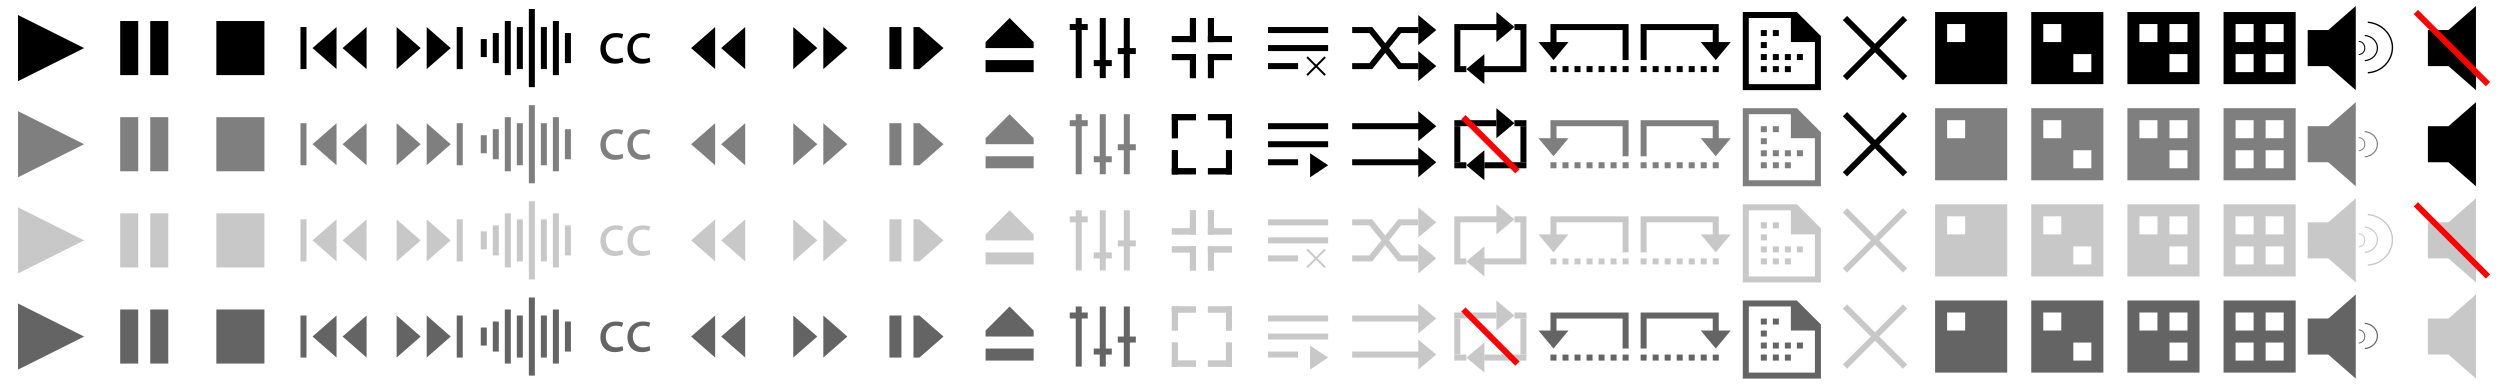
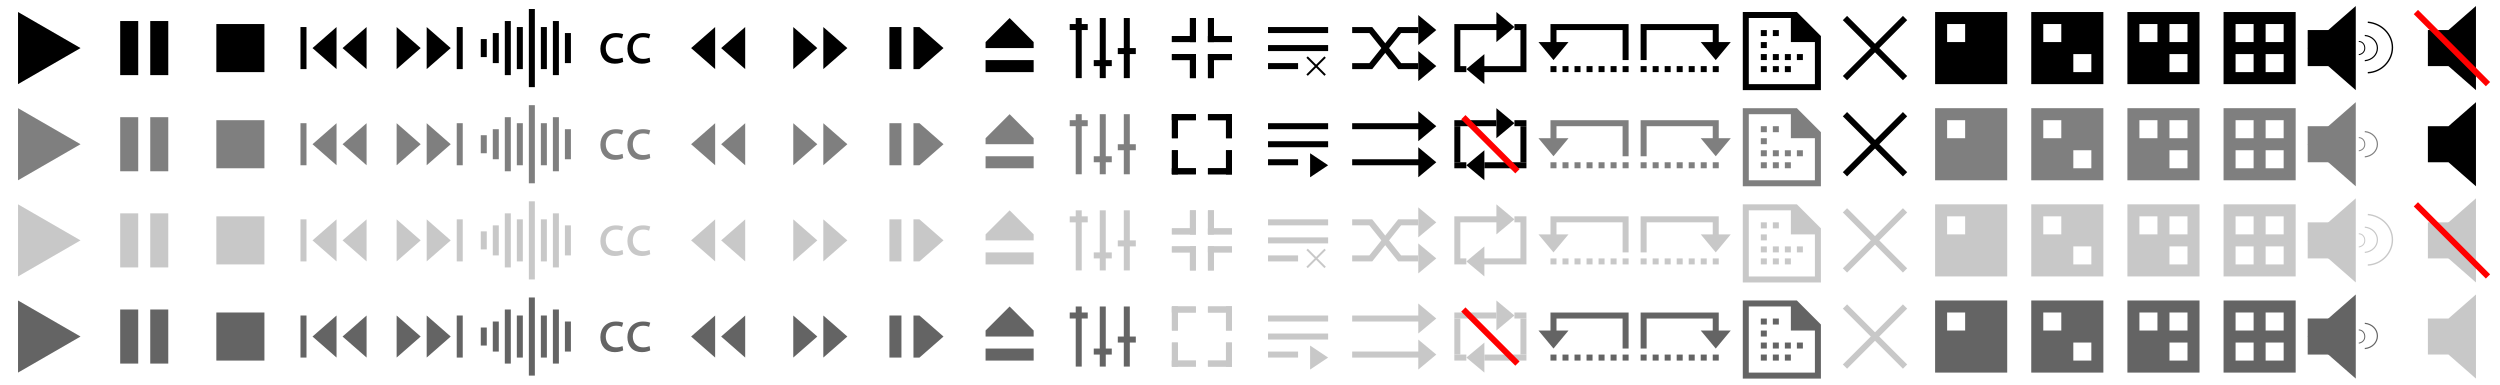
<svg xmlns="http://www.w3.org/2000/svg" version="1.1" id="svg3341" x="0px" y="0px" viewBox="0 0 1248 192" style="enable-background:new 0 0 1248 192;" xml:space="preserve">
-   <path id="path4159" style="fill:#C8C8C8;" d="  M9,136.5v-33L42,120L9,136.5z" />
  <rect id="rect4161" x="60" y="106.5" style="fill:#C8C8C8;" width="9" height="27" />
  <rect id="rect4163" x="75" y="106.5" style="fill:#C8C8C8;" width="9" height="27" />
-   <rect id="rect4165" x="108" y="106.5" style="fill:#C8C8C8;" width="24" height="27" />
+   <rect id="rect4165" x="108" y="108" style="fill:#C8C8C8;" width="24" height="24" />
  <rect id="rect4167" x="150" y="109.5" style="fill:#C8C8C8;" width="3" height="21" />
  <path id="path4169" style="fill:#C8C8C8;" d="  M156,120l12-10.5v21L156,120z" />
  <path id="path4171" style="fill:#C8C8C8;" d="  M171,120l12-10.5v21L171,120z" />
  <path id="path4173" style="fill:#C8C8C8;" d="  M345,120l12-10.5v21L345,120z" />
  <path id="path4175" style="fill:#C8C8C8;" d="  M360,120l12-10.5v21L360,120z" />
  <rect id="rect4177" x="228" y="109.5" style="fill:#C8C8C8;" width="3" height="21" />
  <path id="path4179" style="fill:#C8C8C8;" d="  M225,120l-12,10.5v-21L225,120z" />
  <path id="path4181" style="fill:#C8C8C8;" d="  M210,120l-12,10.5v-21L210,120z" />
  <path id="path4183" style="fill:#C8C8C8;" d="  M423,120l-12,10.5v-21L423,120z" />
  <path id="path4185" style="fill:#C8C8C8;" d="  M408,120l-12,10.5v-21L408,120z" />
  <rect id="rect4187" x="444" y="109.5" style="fill:#C8C8C8;" width="6" height="21" />
  <path style="fill:#C8C8C8;" d="M456,109.5h3v21h-3V109.5z M471,120l-12,10.5v-21L471,120z" />
  <path id="path4179-5" style="fill:#C8C8C8;" d="  M1152,120l24-21v42L1152,120z" />
  <rect id="rect4187-3" x="1152" y="111" style="fill:#C8C8C8;" width="12" height="18" />
  <rect id="rect4181-4" x="1200" y="-48" style="fill-rule:evenodd;clip-rule:evenodd;fill:#F600FF;" width="48" height="48" />
  <rect id="rect4181-4-8" x="1152" y="-48" style="fill-rule:evenodd;clip-rule:evenodd;fill:#7200FF;" width="48" height="48" />
  <path id="path4230" style="fill:none;stroke:#C8C8C8;stroke-width:0.5;" d="  M1177.5,116.7c1.8,0,3,1.5,3,3.3s-1.2,3-3,3.3" />
  <path id="path4230-0" style="fill:none;stroke:#C8C8C8;stroke-width:0.6;" d="  M1180.5,113.4c3.6,0.3,6.3,3,6.3,6.3s-2.7,6-6.3,6.3" />
  <path id="path4230-0-7" style="fill:none;stroke:#C8C8C8;stroke-width:0.7;" d="  M1182,107.1c6.9,0.6,12.3,6,12.3,12.6s-5.4,12.3-12.3,12.6" />
  <path id="path4262" style="fill:#C8C8C8;" d="  M1212,120l24-21v42L1212,120z" />
  <rect id="rect4264" x="1212" y="111" style="fill:#C8C8C8;" width="12" height="18" />
  <path style="fill:#C8C8C8;" d="M1212,168l24-21v42L1212,168z M1212,159h12v18h-12V159z" />
  <path id="path4276" style="fill:none;stroke:#FF0000;stroke-width:3;" d="M1206,102l36,36" />
-   <path id="path4159_1_" style="fill:#646464;" d="  M9,184.5v-33L42,168L9,184.5z" />
  <rect id="rect4161_1_" x="60" y="154.5" style="fill:#646464;" width="9" height="27" />
  <rect id="rect4163_1_" x="75" y="154.5" style="fill:#646464;" width="9" height="27" />
-   <rect id="rect4165_1_" x="108" y="154.5" style="fill:#646464;" width="24" height="27" />
+   <rect id="rect4165_1_" x="108" y="156" style="fill:#646464;" width="24" height="24" />
  <rect id="rect4167_1_" x="150" y="157.5" style="fill:#646464;" width="3" height="21" />
  <path id="path4169_1_" style="fill:#646464;" d="  M156,168l12-10.5v21L156,168z" />
  <path id="path4171_1_" style="fill:#646464;" d="  M171,168l12-10.5v21L171,168z" />
  <path id="path4173_1_" style="fill:#646464;" d="  M345,168l12-10.5v21L345,168z" />
  <path id="path4175_1_" style="fill:#646464;" d="  M360,168l12-10.5v21L360,168z" />
  <rect id="rect4177_1_" x="228" y="157.5" style="fill:#646464;" width="3" height="21" />
  <path id="path4179_1_" style="fill:#646464;" d="  M225,168l-12,10.5v-21L225,168z" />
  <path id="path4181_1_" style="fill:#646464;" d="  M210,168l-12,10.5v-21L210,168z" />
  <path id="path4183_1_" style="fill:#646464;" d="  M423,168l-12,10.5v-21L423,168z" />
  <path id="path4185_1_" style="fill:#646464;" d="  M408,168l-12,10.5v-21L408,168z" />
  <rect id="rect4187_1_" x="444" y="157.5" style="fill:#646464;" width="6" height="21" />
  <path style="fill:#646464;" d="M456,157.5h3v21h-3V157.5z M471,168l-12,10.5v-21L471,168z" />
-   <polygon points="9,40.5 9,7.5 42,24 " />
  <rect x="60" y="10.5" width="9" height="27" />
  <rect x="75" y="10.5" width="9" height="27" />
-   <rect x="108" y="10.5" width="24" height="27" />
+   <rect x="108" y="12" width="24" height="24" />
  <rect x="150" y="13.5" width="3" height="21" />
  <polygon points="156,24 168,13.5 168,34.5 " />
  <polygon points="171,24 183,13.5 183,34.5 " />
  <polygon points="345,24 357,13.5 357,34.5 " />
  <polygon points="360,24 372,13.5 372,34.5 " />
  <rect x="228" y="13.5" width="3" height="21" />
  <polygon points="225,24 213,34.5 213,13.5 " />
  <polygon points="210,24 198,34.5 198,13.5 " />
  <polygon points="423,24 411,34.5 411,13.5 " />
  <polygon points="408,24 396,34.5 396,13.5 " />
  <rect x="444" y="13.5" width="6" height="21" />
  <path d="M459,34.5h-3v-21h3V34.5z M471,24l-12,10.5v-21L471,24z" />
  <polygon points="1152,24 1176,3 1176,45 " />
  <path d="M1164,33h-12V15h12V33z" />
  <path style="fill:none;stroke:#000000;stroke-width:0.5;" d="M1177.5,20.7c1.8,0,3,1.5,3,3.3s-1.2,3-3,3.3" />
  <path style="fill:none;stroke:#000000;stroke-width:0.6;" d="M1180.5,17.7c3.6,0.3,6.3,3,6.3,6.3s-2.7,6-6.3,6.3" />
  <path style="fill:none;stroke:#000000;stroke-width:0.7;" d="M1182,11.1c6.9,0.6,12.3,6,12.3,12.6s-5.4,12.3-12.3,12.6" />
  <path d="M1212,24l24-21v42L1212,24z" />
  <rect x="1212" y="15" width="12" height="18" />
  <path d="M1212,72l24-21v42L1212,72z M1224,81h-12V63h12V81z" />
  <path style="fill:none;stroke:#FF0000;stroke-width:3;" d="M1206,6l36,36" />
-   <polygon style="fill:#7F7F7F;" points="9,88.5 9,55.5 42,72 " />
  <rect x="60" y="58.5" style="fill:#7F7F7F;" width="9" height="27" />
  <rect x="75" y="58.5" style="fill:#7F7F7F;" width="9" height="27" />
-   <rect x="108" y="58.5" style="fill:#7F7F7F;" width="24" height="27" />
+   <rect x="108" y="60" style="fill:#7F7F7F;" width="24" height="24" />
  <rect x="150" y="61.5" style="fill:#7F7F7F;" width="3" height="21" />
  <polygon style="fill:#7F7F7F;" points="156,72 168,61.5 168,82.5 " />
  <polygon style="fill:#7F7F7F;" points="171,72 183,61.5 183,82.5 " />
  <polygon style="fill:#7F7F7F;" points="345,72 357,61.5 357,82.5 " />
  <polygon style="fill:#7F7F7F;" points="360,72 372,61.5 372,82.5 " />
  <rect x="228" y="61.5" style="fill:#7F7F7F;" width="3" height="21" />
  <polygon style="fill:#7F7F7F;" points="225,72 213,82.5 213,61.5 " />
  <polygon style="fill:#7F7F7F;" points="210,72 198,82.5 198,61.5 " />
  <polygon style="fill:#7F7F7F;" points="423,72 411,82.5 411,61.5 " />
  <polygon style="fill:#7F7F7F;" points="408,72 396,82.5 396,61.5 " />
  <rect x="444" y="61.5" style="fill:#7F7F7F;" width="6" height="21" />
  <path style="fill:#7F7F7F;" d="M459,82.5h-3v-21h3V82.5z M471,72l-12,10.5v-21L471,72z" />
  <rect x="768" y="-48" width="48" height="48" />
  <rect id="rect4165_47_" x="240" y="19.5" width="3" height="9" />
  <polygon style="fill:#7F7F7F;" points="1152,72 1176,51 1176,93 " />
  <path style="fill:#7F7F7F;" d="M1164,81h-12V63h12V81z" />
  <path style="fill:none;stroke:#7F7F7F;stroke-width:0.5;" d="M1177.5,68.7c1.8,0,3,1.5,3,3.3s-1.2,3-3,3.3" />
  <path style="fill:none;stroke:#7F7F7F;stroke-width:0.6;" d="M1180.5,65.7c3.6,0.3,6.3,3,6.3,6.3s-2.7,6-6.3,6.3" />
  <path id="path4179-5_1_" style="fill:#646464;" d="  M1152,168l24-21v42L1152,168z" />
  <rect id="rect4187-3_1_" x="1152" y="159" style="fill:#646464;" width="12" height="18" />
  <path id="path4230_1_" style="fill:none;stroke:#646464;stroke-width:0.5;" d="  M1177.5,164.7c1.8,0,3,1.5,3,3.3s-1.2,3-3,3.3" />
  <path id="path4230-0_1_" style="fill:none;stroke:#646464;stroke-width:0.6;" d="  M1180.5,161.4c3.6,0.3,6.3,3,6.3,6.3s-2.7,6-6.3,6.3" />
  <g>
    <path d="M311.1,30.9c-0.6,0.3-2.1,0.9-4.2,0.9c-4.5,0-7.2-3-7.2-7.5s3-7.8,7.8-7.8c1.5,0,3,0.3,3.6,0.6l-0.6,2.1   c-0.6-0.3-1.5-0.6-3-0.6c-3.3,0-5.1,2.4-5.1,5.4c0,3.3,2.1,5.4,5.1,5.4c1.5,0,2.4-0.3,3.3-0.6L311.1,30.9z" />
    <path d="M324.6,30.9c-0.6,0.3-2.1,0.9-4.2,0.9c-4.5,0-7.2-3-7.2-7.5s3-7.8,7.8-7.8c1.5,0,3,0.3,3.6,0.6l-0.6,2.1   c-0.6-0.3-1.5-0.6-3-0.6c-3.3,0-5.1,2.4-5.1,5.4c0,3.3,2.1,5.4,5.1,5.4c1.5,0,2.4-0.3,3.3-0.6L324.6,30.9z" />
  </g>
  <g>
    <path style="fill:#7F7F7F;" d="M311.1,78.9c-0.6,0.3-2.1,0.9-4.2,0.9c-4.5,0-7.2-3-7.2-7.5s3-7.8,7.8-7.8c1.5,0,3,0.3,3.6,0.6   l-0.6,2.1c-0.6-0.3-1.5-0.6-3-0.6c-3.3,0-5.1,2.4-5.1,5.4c0,3.3,2.1,5.4,5.1,5.4c1.5,0,2.4-0.3,3.3-0.6L311.1,78.9z" />
    <path style="fill:#7F7F7F;" d="M324.6,78.9c-0.6,0.3-2.1,0.9-4.2,0.9c-4.5,0-7.2-3-7.2-7.5s3-7.8,7.8-7.8c1.5,0,3,0.3,3.6,0.6   l-0.6,2.1c-0.6-0.3-1.5-0.6-3-0.6c-3.3,0-5.1,2.4-5.1,5.4c0,3.3,2.1,5.4,5.1,5.4c1.5,0,2.4-0.3,3.3-0.6L324.6,78.9z" />
  </g>
  <g>
    <path style="fill:#C8C8C8;" d="M311.1,126.9c-0.6,0.3-2.1,0.9-4.2,0.9c-4.5,0-7.2-3-7.2-7.5s3-7.8,7.8-7.8c1.5,0,3,0.3,3.6,0.6   l-0.6,2.1c-0.6-0.3-1.5-0.6-3-0.6c-3.3,0-5.1,2.4-5.1,5.4c0,3.3,2.1,5.4,5.1,5.4c1.5,0,2.4-0.3,3.3-0.6L311.1,126.9z" />
    <path style="fill:#C8C8C8;" d="M324.6,126.9c-0.6,0.3-2.1,0.9-4.2,0.9c-4.5,0-7.2-3-7.2-7.5s3-7.8,7.8-7.8c1.5,0,3,0.3,3.6,0.6   l-0.6,2.1c-0.6-0.3-1.5-0.6-3-0.6c-3.3,0-5.1,2.4-5.1,5.4c0,3.3,2.1,5.4,5.1,5.4c1.5,0,2.4-0.3,3.3-0.6L324.6,126.9z" />
  </g>
  <g>
    <path style="fill:#646464;" d="M311.1,174.9c-0.6,0.3-2.1,0.9-4.2,0.9c-4.5,0-7.2-3-7.2-7.5s3-7.8,7.8-7.8c1.5,0,3,0.3,3.6,0.6   l-0.6,2.1c-0.6-0.3-1.5-0.6-3-0.6c-3.3,0-5.1,2.4-5.1,5.4c0,3.3,2.1,5.4,5.1,5.4c1.5,0,2.4-0.3,3.3-0.6L311.1,174.9z" />
    <path style="fill:#646464;" d="M324.6,174.9c-0.6,0.3-2.1,0.9-4.2,0.9c-4.5,0-7.2-3-7.2-7.5s3-7.8,7.8-7.8c1.5,0,3,0.3,3.6,0.6   l-0.6,2.1c-0.6-0.3-1.5-0.6-3-0.6c-3.3,0-5.1,2.4-5.1,5.4c0,3.3,2.1,5.4,5.1,5.4c1.5,0,2.4-0.3,3.3-0.6L324.6,174.9z" />
  </g>
  <rect x="492" y="30" width="24" height="6" />
  <path d="M516,21v3h-24v-3H516z M504,9l12,12h-24L504,9z" />
  <rect id="rect4165_6_" x="537" y="9" width="3" height="30" />
  <rect id="rect4165_7_" x="534" y="12" width="9" height="3" />
  <rect id="rect4165_48_" x="546" y="30" width="9" height="3" />
  <rect id="rect4165_49_" x="558" y="24" width="9" height="3" />
  <g>
    <polyline style="fill:none;stroke:#000000;stroke-width:3;stroke-miterlimit:10;" points="675,15 684.3,15 698.7,33 708,33  " />
  </g>
  <rect id="rect4165_103_" x="633" y="157.5" style="fill:#C8C8C8;" width="30" height="3" />
  <rect id="rect4165_102_" x="633" y="166.5" style="fill:#C8C8C8;" width="30" height="3" />
  <rect id="rect4165_97_" x="633" y="175.5" style="fill:#C8C8C8;" width="15" height="3" />
  <polygon style="fill:#C8C8C8;" points="663,178.5 654,184.5 654,172.5 " />
  <line style="fill:none;stroke:#C8C8C8;stroke-miterlimit:10;" x1="652.5" y1="124.5" x2="661.5" y2="133.5" />
  <line style="fill:none;stroke:#C8C8C8;stroke-miterlimit:10;" x1="652.5" y1="133.5" x2="661.5" y2="124.5" />
  <rect id="rect4165_17_" x="633" y="109.5" style="fill:#C8C8C8;" width="30" height="3" />
  <rect id="rect4165_16_" x="633" y="118.5" style="fill:#C8C8C8;" width="30" height="3" />
  <rect id="rect4165_10_" x="633" y="127.5" style="fill:#C8C8C8;" width="15" height="3" />
  <rect id="rect4165_105_" x="633" y="61.5" width="30" height="3" />
  <rect id="rect4165_104_" x="633" y="70.5" width="30" height="3" />
  <rect id="rect4165_101_" x="633" y="79.5" width="15" height="3" />
  <polygon points="663,82.5 654,88.5 654,76.5 " />
  <line style="fill:none;stroke:#000000;stroke-miterlimit:10;" x1="652.5" y1="28.5" x2="661.5" y2="37.5" />
  <line style="fill:none;stroke:#000000;stroke-miterlimit:10;" x1="652.5" y1="37.5" x2="661.5" y2="28.5" />
  <rect id="rect4165_100_" x="633" y="13.5" width="30" height="3" />
  <rect id="rect4165_99_" x="633" y="22.5" width="30" height="3" />
  <rect id="rect4165_98_" x="633" y="31.5" width="15" height="3" />
  <rect id="rect4165_67_" x="585" y="84" width="12" height="3" />
  <rect id="rect4165_66_" x="585" y="75" width="3" height="12" />
  <rect id="rect4165_73_" x="585" y="57" width="3" height="12" />
  <rect id="rect4165_106_" x="603" y="84" width="12" height="3" />
  <rect id="rect4165_68_" x="585" y="57" width="12" height="3" />
  <rect id="rect4165_69_" x="603" y="57" width="12" height="3" />
  <rect id="rect4165_70_" x="612" y="57" width="3" height="12" />
  <rect id="rect4165_71_" x="612" y="75" width="3" height="12" />
  <rect id="rect4165_137_" x="585" y="84" width="12" height="3" />
  <rect id="rect4165_136_" x="585" y="75" width="3" height="12" />
  <rect id="rect4165_135_" x="585" y="57" width="3" height="12" />
  <rect id="rect4165_134_" x="603" y="84" width="12" height="3" />
  <rect id="rect4165_109_" x="585" y="57" width="12" height="3" />
  <rect id="rect4165_108_" x="603" y="57" width="12" height="3" />
  <rect id="rect4165_107_" x="612" y="57" width="3" height="12" />
  <rect id="rect4165_72_" x="612" y="75" width="3" height="12" />
  <rect id="rect4165_88_" x="585" y="180" style="fill:#C8C8C8;" width="12" height="3" />
  <rect id="rect4165_87_" x="585" y="171" style="fill:#C8C8C8;" width="3" height="12" />
  <rect id="rect4165_86_" x="585" y="153" style="fill:#C8C8C8;" width="3" height="12" />
  <rect id="rect4165_85_" x="603" y="180" style="fill:#C8C8C8;" width="12" height="3" />
  <rect id="rect4165_84_" x="585" y="153" style="fill:#C8C8C8;" width="12" height="3" />
  <rect id="rect4165_83_" x="603" y="153" style="fill:#C8C8C8;" width="12" height="3" />
  <rect id="rect4165_82_" x="612" y="153" style="fill:#C8C8C8;" width="3" height="12" />
  <rect id="rect4165_81_" x="612" y="171" style="fill:#C8C8C8;" width="3" height="12" />
  <rect id="rect4165_80_" x="585" y="180" style="fill:#C8C8C8;" width="12" height="3" />
  <rect id="rect4165_79_" x="585" y="171" style="fill:#C8C8C8;" width="3" height="12" />
  <rect id="rect4165_78_" x="585" y="153" style="fill:#C8C8C8;" width="3" height="12" />
  <rect id="rect4165_77_" x="603" y="180" style="fill:#C8C8C8;" width="12" height="3" />
  <rect id="rect4165_76_" x="585" y="153" style="fill:#C8C8C8;" width="12" height="3" />
  <rect id="rect4165_75_" x="603" y="153" style="fill:#C8C8C8;" width="12" height="3" />
  <rect id="rect4165_74_" x="612" y="153" style="fill:#C8C8C8;" width="3" height="12" />
  <rect id="rect4165_11_" x="612" y="171" style="fill:#C8C8C8;" width="3" height="12" />
  <rect id="rect4165_145_" x="585" y="27" width="12" height="3" />
  <rect id="rect4165_144_" x="594" y="27" width="3" height="12" />
  <rect id="rect4165_143_" x="594" y="9" width="3" height="12" />
  <rect id="rect4165_142_" x="603" y="27" width="12" height="3" />
  <rect id="rect4165_141_" x="585" y="18" width="12" height="3" />
  <rect id="rect4165_140_" x="603" y="18" width="12" height="3" />
  <rect id="rect4165_139_" x="603" y="9" width="3" height="12" />
  <rect id="rect4165_138_" x="603" y="27" width="3" height="12" />
  <rect id="rect4165_96_" x="585" y="27" width="12" height="3" />
  <rect id="rect4165_95_" x="594" y="27" width="3" height="12" />
  <rect id="rect4165_94_" x="594" y="9" width="3" height="12" />
  <rect id="rect4165_93_" x="603" y="27" width="12" height="3" />
  <rect id="rect4165_92_" x="585" y="18" width="12" height="3" />
  <rect id="rect4165_91_" x="603" y="18" width="12" height="3" />
  <rect id="rect4165_90_" x="603" y="9" width="3" height="12" />
  <rect id="rect4165_89_" x="603" y="27" width="3" height="12" />
  <rect id="rect4165_161_" x="585" y="123" style="fill:#C8C8C8;" width="12" height="3" />
  <rect id="rect4165_160_" x="594" y="123" style="fill:#C8C8C8;" width="3" height="12" />
  <rect id="rect4165_159_" x="594" y="105" style="fill:#C8C8C8;" width="3" height="12" />
  <rect id="rect4165_158_" x="603" y="123" style="fill:#C8C8C8;" width="12" height="3" />
  <rect id="rect4165_157_" x="585" y="114" style="fill:#C8C8C8;" width="12" height="3" />
  <rect id="rect4165_156_" x="603" y="114" style="fill:#C8C8C8;" width="12" height="3" />
  <rect id="rect4165_155_" x="603" y="105" style="fill:#C8C8C8;" width="3" height="12" />
  <rect id="rect4165_154_" x="603" y="123" style="fill:#C8C8C8;" width="3" height="12" />
  <rect id="rect4165_153_" x="585" y="123" style="fill:#C8C8C8;" width="12" height="3" />
  <rect id="rect4165_152_" x="594" y="123" style="fill:#C8C8C8;" width="3" height="12" />
  <rect id="rect4165_151_" x="594" y="105" style="fill:#C8C8C8;" width="3" height="12" />
  <rect id="rect4165_150_" x="603" y="123" style="fill:#C8C8C8;" width="12" height="3" />
  <rect id="rect4165_149_" x="585" y="114" style="fill:#C8C8C8;" width="12" height="3" />
  <rect id="rect4165_148_" x="603" y="114" style="fill:#C8C8C8;" width="12" height="3" />
  <rect id="rect4165_147_" x="603" y="105" style="fill:#C8C8C8;" width="3" height="12" />
  <rect id="rect4165_146_" x="603" y="123" style="fill:#C8C8C8;" width="3" height="12" />
  <rect id="rect4165_4_" x="549" y="9" width="3" height="30" />
  <rect id="rect4165_5_" x="561" y="9" width="3" height="30" />
  <rect id="rect4165_53_" x="537" y="57" style="fill:#7F7F7F;" width="3" height="30" />
  <rect id="rect4165_52_" x="534" y="60" style="fill:#7F7F7F;" width="9" height="3" />
  <rect id="rect4165_51_" x="546" y="78" style="fill:#7F7F7F;" width="9" height="3" />
  <rect id="rect4165_50_" x="558" y="72" style="fill:#7F7F7F;" width="9" height="3" />
  <rect id="rect4165_9_" x="549" y="57" style="fill:#7F7F7F;" width="3" height="30" />
  <rect id="rect4165_8_" x="561" y="57" style="fill:#7F7F7F;" width="3" height="30" />
  <rect id="rect4165_59_" x="537" y="105" style="fill:#C8C8C8;" width="3" height="30" />
  <rect id="rect4165_58_" x="534" y="108" style="fill:#C8C8C8;" width="9" height="3" />
  <rect id="rect4165_57_" x="546" y="126" style="fill:#C8C8C8;" width="9" height="3" />
  <rect id="rect4165_56_" x="558" y="120" style="fill:#C8C8C8;" width="9" height="3" />
  <rect id="rect4165_55_" x="549" y="105" style="fill:#C8C8C8;" width="3" height="30" />
  <rect id="rect4165_54_" x="561" y="105" style="fill:#C8C8C8;" width="3" height="30" />
  <rect id="rect4165_65_" x="537" y="153" style="fill:#646464;" width="3" height="30" />
  <rect id="rect4165_64_" x="534" y="156" style="fill:#646464;" width="9" height="3" />
  <rect id="rect4165_63_" x="546" y="174" style="fill:#646464;" width="9" height="3" />
  <rect id="rect4165_62_" x="558" y="168" style="fill:#646464;" width="9" height="3" />
  <rect id="rect4165_61_" x="549" y="153" style="fill:#646464;" width="3" height="30" />
  <rect id="rect4165_60_" x="561" y="153" style="fill:#646464;" width="3" height="30" />
  <rect x="492" y="78" style="fill:#7F7F7F;" width="24" height="6" />
  <path style="fill:#7F7F7F;" d="M516,69v3h-24v-3H516z M504,57l12,12h-24L504,57z" />
  <rect x="492" y="126" style="fill:#C8C8C8;" width="24" height="6" />
  <path style="fill:#C8C8C8;" d="M516,117v3h-24v-3H516z M504,105l12,12h-24L504,105z" />
  <rect x="492" y="174" style="fill:#646464;" width="24" height="6" />
  <path style="fill:#646464;" d="M516,165v3h-24v-3H516z M504,153l12,12h-24L504,153z" />
  <polygon points="717,33 708,40.5 708,25.5 " />
  <g>
    <polyline style="fill:none;stroke:#000000;stroke-width:3;stroke-miterlimit:10;" points="708,15 698.7,15 684.3,33 675,33  " />
  </g>
  <polygon points="708,22.5 708,7.5 717,15 " />
  <g>
    <polyline style="fill:none;stroke:#C8C8C8;stroke-width:3;stroke-miterlimit:10;" points="675,111 684.3,111 698.7,129 708,129     " />
  </g>
  <polygon style="fill:#C8C8C8;" points="717,129 708,136.5 708,121.5 " />
  <g>
    <polyline style="fill:none;stroke:#C8C8C8;stroke-width:3;stroke-miterlimit:10;" points="708,111 698.7,111 684.3,129 675,129     " />
  </g>
  <polygon style="fill:#C8C8C8;" points="708,118.5 708,103.5 717,111 " />
  <path d="M675,61.5h33v3h-33V61.5z M708,70.5v-15l9,7.5L708,70.5z" />
  <path d="M675,79.5h33v3h-33V79.5z M717,81l-9,7.5v-15L717,81z" />
  <path style="fill:#C8C8C8;" d="M675,157.5h33v3h-33V157.5z M708,166.5v-15l9,7.5L708,166.5z" />
  <path style="fill:#C8C8C8;" d="M675,175.5h33v3h-33V175.5z M717,177l-9,7.5v-15L717,177z" />
  <path d="M741,33h21v3h-21V33z M759,15h3v18h-3V15z M756,12h6v3h-6V12z M741,27v15l-9-7.5L741,27z" />
  <path d="M726,33h6v3h-6V33z M726,12h21v3h-21V12z M747,21V6l9,7.5L747,21z M726,15h3v18h-3V15z" />
  <path style="fill:#C8C8C8;" d="M741,129h21v3h-21V129z M759,111h3v18h-3V111z M756,108h6v3h-6V108z M741,123v15l-9-7.5L741,123z" />
  <path style="fill:#C8C8C8;" d="M726,129h6v3h-6V129z M726,108h21v3h-21V108z M747,117v-15l9,7.5L747,117z M726,111h3v18h-3V111z" />
  <rect id="rect4165_120_" x="741" y="81" width="21" height="3" />
  <rect id="rect4165_119_" x="759" y="63" width="3" height="18" />
  <rect id="rect4165_118_" x="726" y="81" width="6" height="3" />
  <rect id="rect4165_117_" x="726" y="60" width="21" height="3" />
  <rect id="rect4165_116_" x="756" y="60" width="6" height="3" />
  <polygon points="747,69 747,54 756,61.5 " />
  <polygon points="741,75 741,90 732,82.5 " />
  <rect id="rect4165_115_" x="726" y="63" width="3" height="18" />
  <rect id="rect4165_124_" x="741" y="177" style="fill:#C8C8C8;" width="21" height="3" />
  <rect id="rect4165_123_" x="759" y="159" style="fill:#C8C8C8;" width="3" height="18" />
  <rect id="rect4165_121_" x="726" y="177" style="fill:#C8C8C8;" width="6" height="3" />
  <rect id="rect4165_114_" x="726" y="156" style="fill:#C8C8C8;" width="21" height="3" />
  <rect id="rect4165_113_" x="756" y="156" style="fill:#C8C8C8;" width="6" height="3" />
  <polygon style="fill:#C8C8C8;" points="747,165 747,150 756,157.5 " />
  <polygon style="fill:#C8C8C8;" points="741,171 741,186 732,178.5 " />
  <rect id="rect4165_112_" x="726" y="159" style="fill:#C8C8C8;" width="3" height="18" />
  <rect id="rect4165_44_" x="246" y="16.5" width="3" height="15" />
  <rect id="rect4165_45_" x="252" y="10.5" width="3" height="27" />
  <rect id="rect4165_163_" x="264" y="4.5" width="3" height="39" />
  <rect id="rect4165_162_" x="258" y="13.5" width="3" height="21" />
  <rect id="rect4165_46_" x="270" y="13.5" width="3" height="21" />
  <rect id="rect4165_164_" x="276" y="10.5" width="3" height="27" />
  <rect id="rect4165_168_" x="282" y="16.5" width="3" height="15" />
  <rect id="rect4165_169_" x="240" y="115.5" style="fill:#C8C8C8;" width="3" height="9" />
  <rect id="rect4165_167_" x="246" y="112.5" style="fill:#C8C8C8;" width="3" height="15" />
  <rect id="rect4165_166_" x="252" y="106.5" style="fill:#C8C8C8;" width="3" height="27" />
  <rect id="rect4165_165_" x="264" y="100.5" style="fill:#C8C8C8;" width="3" height="39" />
  <rect id="rect4165_39_" x="258" y="109.5" style="fill:#C8C8C8;" width="3" height="21" />
  <rect id="rect4165_38_" x="270" y="109.5" style="fill:#C8C8C8;" width="3" height="21" />
  <rect id="rect4165_37_" x="276" y="106.5" style="fill:#C8C8C8;" width="3" height="27" />
  <rect id="rect4165_36_" x="282" y="112.5" style="fill:#C8C8C8;" width="3" height="15" />
  <rect id="rect4165_43_" x="240" y="67.5" style="fill:#7F7F7F;" width="3" height="9" />
  <rect id="rect4165_42_" x="246" y="64.5" style="fill:#7F7F7F;" width="3" height="15" />
  <rect id="rect4165_41_" x="252" y="58.5" style="fill:#7F7F7F;" width="3" height="27" />
  <rect id="rect4165_40_" x="264" y="52.5" style="fill:#7F7F7F;" width="3" height="39" />
  <rect id="rect4165_31_" x="258" y="61.5" style="fill:#7F7F7F;" width="3" height="21" />
  <rect id="rect4165_30_" x="270" y="61.5" style="fill:#7F7F7F;" width="3" height="21" />
  <rect id="rect4165_3_" x="276" y="58.5" style="fill:#7F7F7F;" width="3" height="27" />
  <rect id="rect4165_2_" x="282" y="64.5" style="fill:#7F7F7F;" width="3" height="15" />
  <rect id="rect4165_177_" x="240" y="163.5" style="fill:#646464;" width="3" height="9" />
  <rect id="rect4165_176_" x="246" y="160.5" style="fill:#646464;" width="3" height="15" />
  <rect id="rect4165_175_" x="252" y="154.5" style="fill:#646464;" width="3" height="27" />
  <rect id="rect4165_174_" x="264" y="148.5" style="fill:#646464;" width="3" height="39" />
  <rect id="rect4165_173_" x="258" y="157.5" style="fill:#646464;" width="3" height="21" />
  <rect id="rect4165_172_" x="270" y="157.5" style="fill:#646464;" width="3" height="21" />
  <rect id="rect4165_171_" x="276" y="154.5" style="fill:#646464;" width="3" height="27" />
  <rect id="rect4165_170_" x="282" y="160.5" style="fill:#646464;" width="3" height="15" />
  <path d="M819,12h39v3h-39V12z M849,21h15l-7.5,9L849,21z M819,15h3v15h-3V15z M855,15h3v6h-3V15z" />
  <rect id="rect4165_181_" x="819" y="33" width="3" height="3" />
  <rect id="rect4165_182_" x="825" y="33" width="3" height="3" />
  <rect id="rect4165_183_" x="831" y="33" width="3" height="3" />
  <rect id="rect4165_184_" x="837" y="33" width="3" height="3" />
  <rect id="rect4165_185_" x="843" y="33" width="3" height="3" />
  <rect id="rect4165_186_" x="849" y="33" width="3" height="3" />
  <rect id="rect4165_187_" x="855" y="33" width="3" height="3" />
  <path style="fill:#7F7F7F;" d="M819,60h39v3h-39V60z M849,69h15l-7.5,9L849,69z M819,63h3v15h-3V63z M855,63h3v6h-3V63z" />
  <rect id="rect4165_192_" x="819" y="81" style="fill:#7F7F7F;" width="3" height="3" />
  <rect id="rect4165_191_" x="825" y="81" style="fill:#7F7F7F;" width="3" height="3" />
  <rect id="rect4165_190_" x="831" y="81" style="fill:#7F7F7F;" width="3" height="3" />
  <rect id="rect4165_189_" x="837" y="81" style="fill:#7F7F7F;" width="3" height="3" />
  <rect id="rect4165_188_" x="843" y="81" style="fill:#7F7F7F;" width="3" height="3" />
  <rect id="rect4165_29_" x="849" y="81" style="fill:#7F7F7F;" width="3" height="3" />
  <rect id="rect4165_28_" x="855" y="81" style="fill:#7F7F7F;" width="3" height="3" />
  <path style="fill:#C8C8C8;" d="M819,108h39v3h-39V108z M849,117h15l-7.5,9L849,117z M819,111h3v15h-3V111z M855,111h3v6h-3V111z" />
  <rect id="rect4165_202_" x="819" y="129" style="fill:#C8C8C8;" width="3" height="3" />
  <rect id="rect4165_201_" x="825" y="129" style="fill:#C8C8C8;" width="3" height="3" />
  <rect id="rect4165_200_" x="831" y="129" style="fill:#C8C8C8;" width="3" height="3" />
  <rect id="rect4165_199_" x="837" y="129" style="fill:#C8C8C8;" width="3" height="3" />
  <rect id="rect4165_198_" x="843" y="129" style="fill:#C8C8C8;" width="3" height="3" />
  <rect id="rect4165_197_" x="849" y="129" style="fill:#C8C8C8;" width="3" height="3" />
  <rect id="rect4165_196_" x="855" y="129" style="fill:#C8C8C8;" width="3" height="3" />
  <path style="fill:#646464;" d="M819,156h39v3h-39V156z M849,165h15l-7.5,9L849,165z M819,159h3v15h-3V159z M855,159h3v6h-3V159z" />
  <rect id="rect4165_212_" x="819" y="177" style="fill:#646464;" width="3" height="3" />
  <rect id="rect4165_211_" x="825" y="177" style="fill:#646464;" width="3" height="3" />
  <rect id="rect4165_210_" x="831" y="177" style="fill:#646464;" width="3" height="3" />
  <rect id="rect4165_209_" x="837" y="177" style="fill:#646464;" width="3" height="3" />
  <rect id="rect4165_208_" x="843" y="177" style="fill:#646464;" width="3" height="3" />
  <rect id="rect4165_207_" x="849" y="177" style="fill:#646464;" width="3" height="3" />
  <rect id="rect4165_206_" x="855" y="177" style="fill:#646464;" width="3" height="3" />
  <path d="M813,15h-39v-3h39V15z M775.5,30l-7.5-9h15L775.5,30z M813,30h-3V15h3V30z M777,21h-3v-6h3V21z" />
  <rect id="rect4165_250_" x="810" y="33" width="3" height="3" />
  <rect id="rect4165_249_" x="804" y="33" width="3" height="3" />
  <rect id="rect4165_248_" x="798" y="33" width="3" height="3" />
  <rect id="rect4165_247_" x="792" y="33" width="3" height="3" />
  <rect id="rect4165_246_" x="786" y="33" width="3" height="3" />
  <rect id="rect4165_245_" x="780" y="33" width="3" height="3" />
  <rect id="rect4165_244_" x="774" y="33" width="3" height="3" />
  <path style="fill:#7F7F7F;" d="M813,63h-39v-3h39V63z M775.5,78l-7.5-9h15L775.5,78z M813,78h-3V63h3V78z M777,69h-3v-6h3V69z" />
  <rect id="rect4165_240_" x="810" y="81" style="fill:#7F7F7F;" width="3" height="3" />
  <rect id="rect4165_239_" x="804" y="81" style="fill:#7F7F7F;" width="3" height="3" />
  <rect id="rect4165_238_" x="798" y="81" style="fill:#7F7F7F;" width="3" height="3" />
  <rect id="rect4165_237_" x="792" y="81" style="fill:#7F7F7F;" width="3" height="3" />
  <rect id="rect4165_236_" x="786" y="81" style="fill:#7F7F7F;" width="3" height="3" />
  <rect id="rect4165_235_" x="780" y="81" style="fill:#7F7F7F;" width="3" height="3" />
  <rect id="rect4165_234_" x="774" y="81" style="fill:#7F7F7F;" width="3" height="3" />
  <path style="fill:#C8C8C8;" d="M813,111h-39v-3h39V111z M775.5,126l-7.5-9h15L775.5,126z M813,126h-3v-15h3V126z M777,117h-3v-6h3  V117z" />
  <rect id="rect4165_230_" x="810" y="129" style="fill:#C8C8C8;" width="3" height="3" />
  <rect id="rect4165_229_" x="804" y="129" style="fill:#C8C8C8;" width="3" height="3" />
  <rect id="rect4165_228_" x="798" y="129" style="fill:#C8C8C8;" width="3" height="3" />
  <rect id="rect4165_227_" x="792" y="129" style="fill:#C8C8C8;" width="3" height="3" />
  <rect id="rect4165_226_" x="786" y="129" style="fill:#C8C8C8;" width="3" height="3" />
  <rect id="rect4165_225_" x="780" y="129" style="fill:#C8C8C8;" width="3" height="3" />
  <rect id="rect4165_224_" x="774" y="129" style="fill:#C8C8C8;" width="3" height="3" />
  <path style="fill:#646464;" d="M813,159h-39v-3h39V159z M775.5,174l-7.5-9h15L775.5,174z M813,174h-3v-15h3V174z M777,165h-3v-6h3  V165z" />
  <rect id="rect4165_220_" x="810" y="177" style="fill:#646464;" width="3" height="3" />
  <rect id="rect4165_219_" x="804" y="177" style="fill:#646464;" width="3" height="3" />
  <rect id="rect4165_218_" x="798" y="177" style="fill:#646464;" width="3" height="3" />
  <rect id="rect4165_217_" x="792" y="177" style="fill:#646464;" width="3" height="3" />
  <rect id="rect4165_216_" x="786" y="177" style="fill:#646464;" width="3" height="3" />
  <rect id="rect4165_27_" x="780" y="177" style="fill:#646464;" width="3" height="3" />
  <rect id="rect4165_26_" x="774" y="177" style="fill:#646464;" width="3" height="3" />
  <rect x="960" y="-48" style="fill:#7F7F7F;" width="48" height="48" />
  <path style="fill:#C8C8C8;" d="M888,132h-3v-3h3V132z M882,132h-3v-3h3V132z M894,126h-3v-3h3V126z M888,126h-3v-3h3V126z M882,126  h-3v-3h3V126z M900,126h-3v-3h3V126z M882,120h-3v-3h3V120z M894,132h-3v-3h3V132z M888,114h-3v-3h3V114z M882,114h-3v-3h3V114z   M873,138h-3v-33h3V138z M894,102v3h-24v-3H894z M909,141h-3v-24h3V141z M906,138v3h-36v-3H906z M897,114h-3v-12h3V114z M909,114v3  h-15v-3H909z M897,114v-12l12,12H897z" />
  <path d="M888,36h-3v-3h3V36z M882,36h-3v-3h3V36z M894,30h-3v-3h3V30z M888,30h-3v-3h3V30z M882,30h-3v-3h3V30z M900,30h-3v-3h3V30z   M882,24h-3v-3h3V24z M894,36h-3v-3h3V36z M888,18h-3v-3h3V18z M882,18h-3v-3h3V18z M873,42h-3V9h3V42z M894,6v3h-24V6H894z M909,45  h-3V21h3V45z M906,42v3h-36v-3H906z M897,18h-3V6h3V18z M909,18v3h-15v-3H909z M897,18V6l12,12H897z" />
  <path style="fill:#7F7F7F;" d="M888,84h-3v-3h3V84z M882,84h-3v-3h3V84z M894,78h-3v-3h3V78z M888,78h-3v-3h3V78z M882,78h-3v-3h3  V78z M900,78h-3v-3h3V78z M882,72h-3v-3h3V72z M894,84h-3v-3h3V84z M888,66h-3v-3h3V66z M882,66h-3v-3h3V66z M873,90h-3V57h3V90z   M894,54v3h-24v-3H894z M909,93h-3V69h3V93z M906,90v3h-36v-3H906z M897,66h-3V54h3V66z M909,66v3h-15v-3H909z M897,66V54l12,12H897  z" />
  <path style="fill:#646464;" d="M888,180h-3v-3h3V180z M882,180h-3v-3h3V180z M894,174h-3v-3h3V174z M888,174h-3v-3h3V174z M882,174  h-3v-3h3V174z M900,174h-3v-3h3V174z M882,168h-3v-3h3V168z M894,180h-3v-3h3V180z M888,162h-3v-3h3V162z M882,162h-3v-3h3V162z   M873,186h-3v-33h3V186z M894,150v3h-24v-3H894z M909,189h-3v-24h3V189z M906,186v3h-36v-3H906z M897,162h-3v-12h3V162z M909,162v3  h-15v-3H909z M897,162v-12l12,12H897z" />
  <line style="fill:none;stroke:#000000;stroke-width:3;stroke-miterlimit:10;" x1="921" y1="39" x2="951" y2="9" />
  <line style="fill:none;stroke:#000000;stroke-width:3;stroke-miterlimit:10;" x1="921" y1="9" x2="951" y2="39" />
  <line style="fill:none;stroke:#C8C8C8;stroke-width:3;stroke-miterlimit:10;" x1="921" y1="135" x2="951" y2="105" />
  <line style="fill:none;stroke:#C8C8C8;stroke-width:3;stroke-miterlimit:10;" x1="921" y1="105" x2="951" y2="135" />
  <line style="fill:none;stroke:#000000;stroke-width:3;stroke-miterlimit:10;" x1="921" y1="87" x2="951" y2="57" />
  <line style="fill:none;stroke:#000000;stroke-width:3;stroke-miterlimit:10;" x1="921" y1="57" x2="951" y2="87" />
  <line style="fill:none;stroke:#C8C8C8;stroke-width:3;stroke-miterlimit:10;" x1="921" y1="183" x2="951" y2="153" />
  <line style="fill:none;stroke:#C8C8C8;stroke-width:3;stroke-miterlimit:10;" x1="921" y1="153" x2="951" y2="183" />
  <path style="fill:#C8C8C8;" d="M1143,105h-33v-3h33V105z M1143,138h-33v-3h33V138z M1113,135h-3v-30h3V135z M1146,138h-3v-36h3V138z   M1131,135h-3v-30h3V135z M1128,135h-3v-30h3V135z M1113,123v-3h30v3H1113z M1113,120v-3h30v3H1113z M1116,135h-3v-30h3V135z   M1143,135h-3v-30h3V135z M1113,108v-3h30v3H1113z M1113,135v-3h30v3H1113z" />
  <path style="fill:#C8C8C8;" d="M999,105h-33v-3h33V105z M999,138h-33v-3h33V138z M969,135h-3v-30h3V135z M1002,138h-3v-36h3V138z   M987,135h-3v-30h3V135z M984,135h-3v-30h3V135z M969,123v-3h30v3H969z M969,120v-3h30v3H969z M972,135h-3v-30h3V135z M999,135h-3  v-30h3V135z M969,108v-3h30v3H969z M969,135v-3h30v3H969z M996,117h-9v-9h9V117z M981,132h-9v-9h9V132z M996,132h-9v-9h9V132z" />
  <path style="fill:#C8C8C8;" d="M1047,105h-33v-3h33V105z M1047,138h-33v-3h33V138z M1017,135h-3v-30h3V135z M1050,138h-3v-36h3V138z   M1035,135h-3v-30h3V135z M1032,135h-3v-30h3V135z M1017,123v-3h30v3H1017z M1017,120v-3h30v3H1017z M1020,135h-3v-30h3V135z   M1047,135h-3v-30h3V135z M1017,108v-3h30v3H1017z M1017,135v-3h30v3H1017z M1029,132h-9v-9h9V132z M1044,117h-9v-9h9V117z" />
  <path style="fill:#C8C8C8;" d="M1095,135v-33h3v33H1095z M1062,135v-33h3v33H1062z M1065,105v-3h30v3H1065z M1062,138v-3h36v3H1062z   M1065,123v-3h30v3H1065z M1065,120v-3h30v3H1065z M1077,105h3v30h-3V105z M1080,105h3v30h-3V105z M1065,108v-3h30v3H1065z   M1065,135v-3h30v3H1065z M1092,105h3v30h-3V105z M1065,105h3v30h-3V105z M1068,132v-9h9v9H1068z" />
  <path style="fill:#646464;" d="M1143,153h-33v-3h33V153z M1143,186h-33v-3h33V186z M1113,183h-3v-30h3V183z M1146,186h-3v-36h3V186z   M1131,183h-3v-30h3V183z M1128,183h-3v-30h3V183z M1113,171v-3h30v3H1113z M1113,168v-3h30v3H1113z M1116,183h-3v-30h3V183z   M1143,183h-3v-30h3V183z M1113,156v-3h30v3H1113z M1113,183v-3h30v3H1113z" />
  <path style="fill:#646464;" d="M999,153h-33v-3h33V153z M999,186h-33v-3h33V186z M969,183h-3v-30h3V183z M1002,186h-3v-36h3V186z   M987,183h-3v-30h3V183z M984,183h-3v-30h3V183z M969,171v-3h30v3H969z M969,168v-3h30v3H969z M972,183h-3v-30h3V183z M999,183h-3  v-30h3V183z M969,156v-3h30v3H969z M969,183v-3h30v3H969z M996,165h-9v-9h9V165z M981,180h-9v-9h9V180z M996,180h-9v-9h9V180z" />
  <path style="fill:#646464;" d="M1047,153h-33v-3h33V153z M1047,186h-33v-3h33V186z M1017,183h-3v-30h3V183z M1050,186h-3v-36h3V186z   M1035,183h-3v-30h3V183z M1032,183h-3v-30h3V183z M1017,171v-3h30v3H1017z M1017,168v-3h30v3H1017z M1020,183h-3v-30h3V183z   M1047,183h-3v-30h3V183z M1017,156v-3h30v3H1017z M1017,183v-3h30v3H1017z M1029,180h-9v-9h9V180z M1044,165h-9v-9h9V165z" />
  <path style="fill:#646464;" d="M1095,183v-33h3v33H1095z M1062,183v-33h3v33H1062z M1065,153v-3h30v3H1065z M1062,186v-3h36v3H1062z   M1065,171v-3h30v3H1065z M1065,168v-3h30v3H1065z M1077,153h3v30h-3V153z M1080,153h3v30h-3V153z M1065,156v-3h30v3H1065z   M1065,183v-3h30v3H1065z M1092,153h3v30h-3V153z M1065,153h3v30h-3V153z M1068,180v-9h9v9H1068z" />
  <path style="fill:#7F7F7F;" d="M1143,57h-33v-3h33V57z M1143,90h-33v-3h33V90z M1113,87h-3V57h3V87z M1146,90h-3V54h3V90z M1131,87  h-3V57h3V87z M1128,87h-3V57h3V87z M1113,75v-3h30v3H1113z M1113,72v-3h30v3H1113z M1116,87h-3V57h3V87z M1143,87h-3V57h3V87z   M1113,60v-3h30v3H1113z M1113,87v-3h30v3H1113z" />
  <path style="fill:#7F7F7F;" d="M999,57h-33v-3h33V57z M999,90h-33v-3h33V90z M969,87h-3V57h3V87z M1002,90h-3V54h3V90z M987,87h-3  V57h3V87z M984,87h-3V57h3V87z M969,75v-3h30v3H969z M969,72v-3h30v3H969z M972,87h-3V57h3V87z M999,87h-3V57h3V87z M969,60v-3h30v3  H969z M969,87v-3h30v3H969z M996,69h-9v-9h9V69z M981,84h-9v-9h9V84z M996,84h-9v-9h9V84z" />
  <path style="fill:#7F7F7F;" d="M1047,57h-33v-3h33V57z M1047,90h-33v-3h33V90z M1017,87h-3V57h3V87z M1050,90h-3V54h3V90z M1035,87  h-3V57h3V87z M1032,87h-3V57h3V87z M1017,75v-3h30v3H1017z M1017,72v-3h30v3H1017z M1020,87h-3V57h3V87z M1047,87h-3V57h3V87z   M1017,60v-3h30v3H1017z M1017,87v-3h30v3H1017z M1029,84h-9v-9h9V84z M1044,69h-9v-9h9V69z" />
  <path style="fill:#7F7F7F;" d="M1095,87V54h3v33H1095z M1062,87V54h3v33H1062z M1065,57v-3h30v3H1065z M1062,90v-3h36v3H1062z   M1065,75v-3h30v3H1065z M1065,72v-3h30v3H1065z M1077,57h3v30h-3V57z M1080,57h3v30h-3V57z M1065,60v-3h30v3H1065z M1065,87v-3h30  v3H1065z M1092,57h3v30h-3V57z M1065,57h3v30h-3V57z M1068,84v-9h9v9H1068z" />
  <path d="M1143,9h-33V6h33V9z M1143,42h-33v-3h33V42z M1113,39h-3V9h3V39z M1146,42h-3V6h3V42z M1131,39h-3V9h3V39z M1128,39h-3V9h3  V39z M1113,27v-3h30v3H1113z M1113,24v-3h30v3H1113z M1116,39h-3V9h3V39z M1143,39h-3V9h3V39z M1113,12V9h30v3H1113z M1113,39v-3h30  v3H1113z" />
  <path d="M999,9h-33V6h33V9z M999,42h-33v-3h33V42z M969,39h-3V9h3V39z M1002,42h-3V6h3V42z M987,39h-3V9h3V39z M984,39h-3V9h3V39z   M969,27v-3h30v3H969z M969,24v-3h30v3H969z M972,39h-3V9h3V39z M999,39h-3V9h3V39z M969,12V9h30v3H969z M969,39v-3h30v3H969z   M996,21h-9v-9h9V21z M981,36h-9v-9h9V36z M996,36h-9v-9h9V36z" />
  <path d="M1047,9h-33V6h33V9z M1047,42h-33v-3h33V42z M1017,39h-3V9h3V39z M1050,42h-3V6h3V42z M1035,39h-3V9h3V39z M1032,39h-3V9h3  V39z M1017,27v-3h30v3H1017z M1017,24v-3h30v3H1017z M1020,39h-3V9h3V39z M1047,39h-3V9h3V39z M1017,12V9h30v3H1017z M1017,39v-3h30  v3H1017z M1029,36h-9v-9h9V36z M1044,21h-9v-9h9V21z" />
  <path d="M1095,39V6h3v33H1095z M1062,39V6h3v33H1062z M1065,9V6h30v3H1065z M1062,42v-3h36v3H1062z M1065,27v-3h30v3H1065z M1065,24  v-3h30v3H1065z M1077,9h3v30h-3V9z M1080,9h3v30h-3V9z M1065,12V9h30v3H1065z M1065,39v-3h30v3H1065z M1092,9h3v30h-3V9z M1065,9h3  v30h-3V9z M1068,36v-9h9v9H1068z" />
  <path id="path4276_2_" style="fill:none;stroke:#FF0000;stroke-width:3;" d="M730.5,58.5l27,27" />
  <path id="path4276_1_" style="fill:none;stroke:#FF0000;stroke-width:3;" d="M730.5,154.5l27,27" />
+   <polygon points="9,42 9,6 40.2,24 " />
+   <polygon style="fill:#7F7F7F;" points="9,90 9,54 40.2,72 " />
+   <polygon style="fill:#C8C8C8;" points="9,138 9,102 40.2,120 " />
+   <polygon style="fill:#646464;" points="9,186 9,150 40.2,168 " />
</svg>
